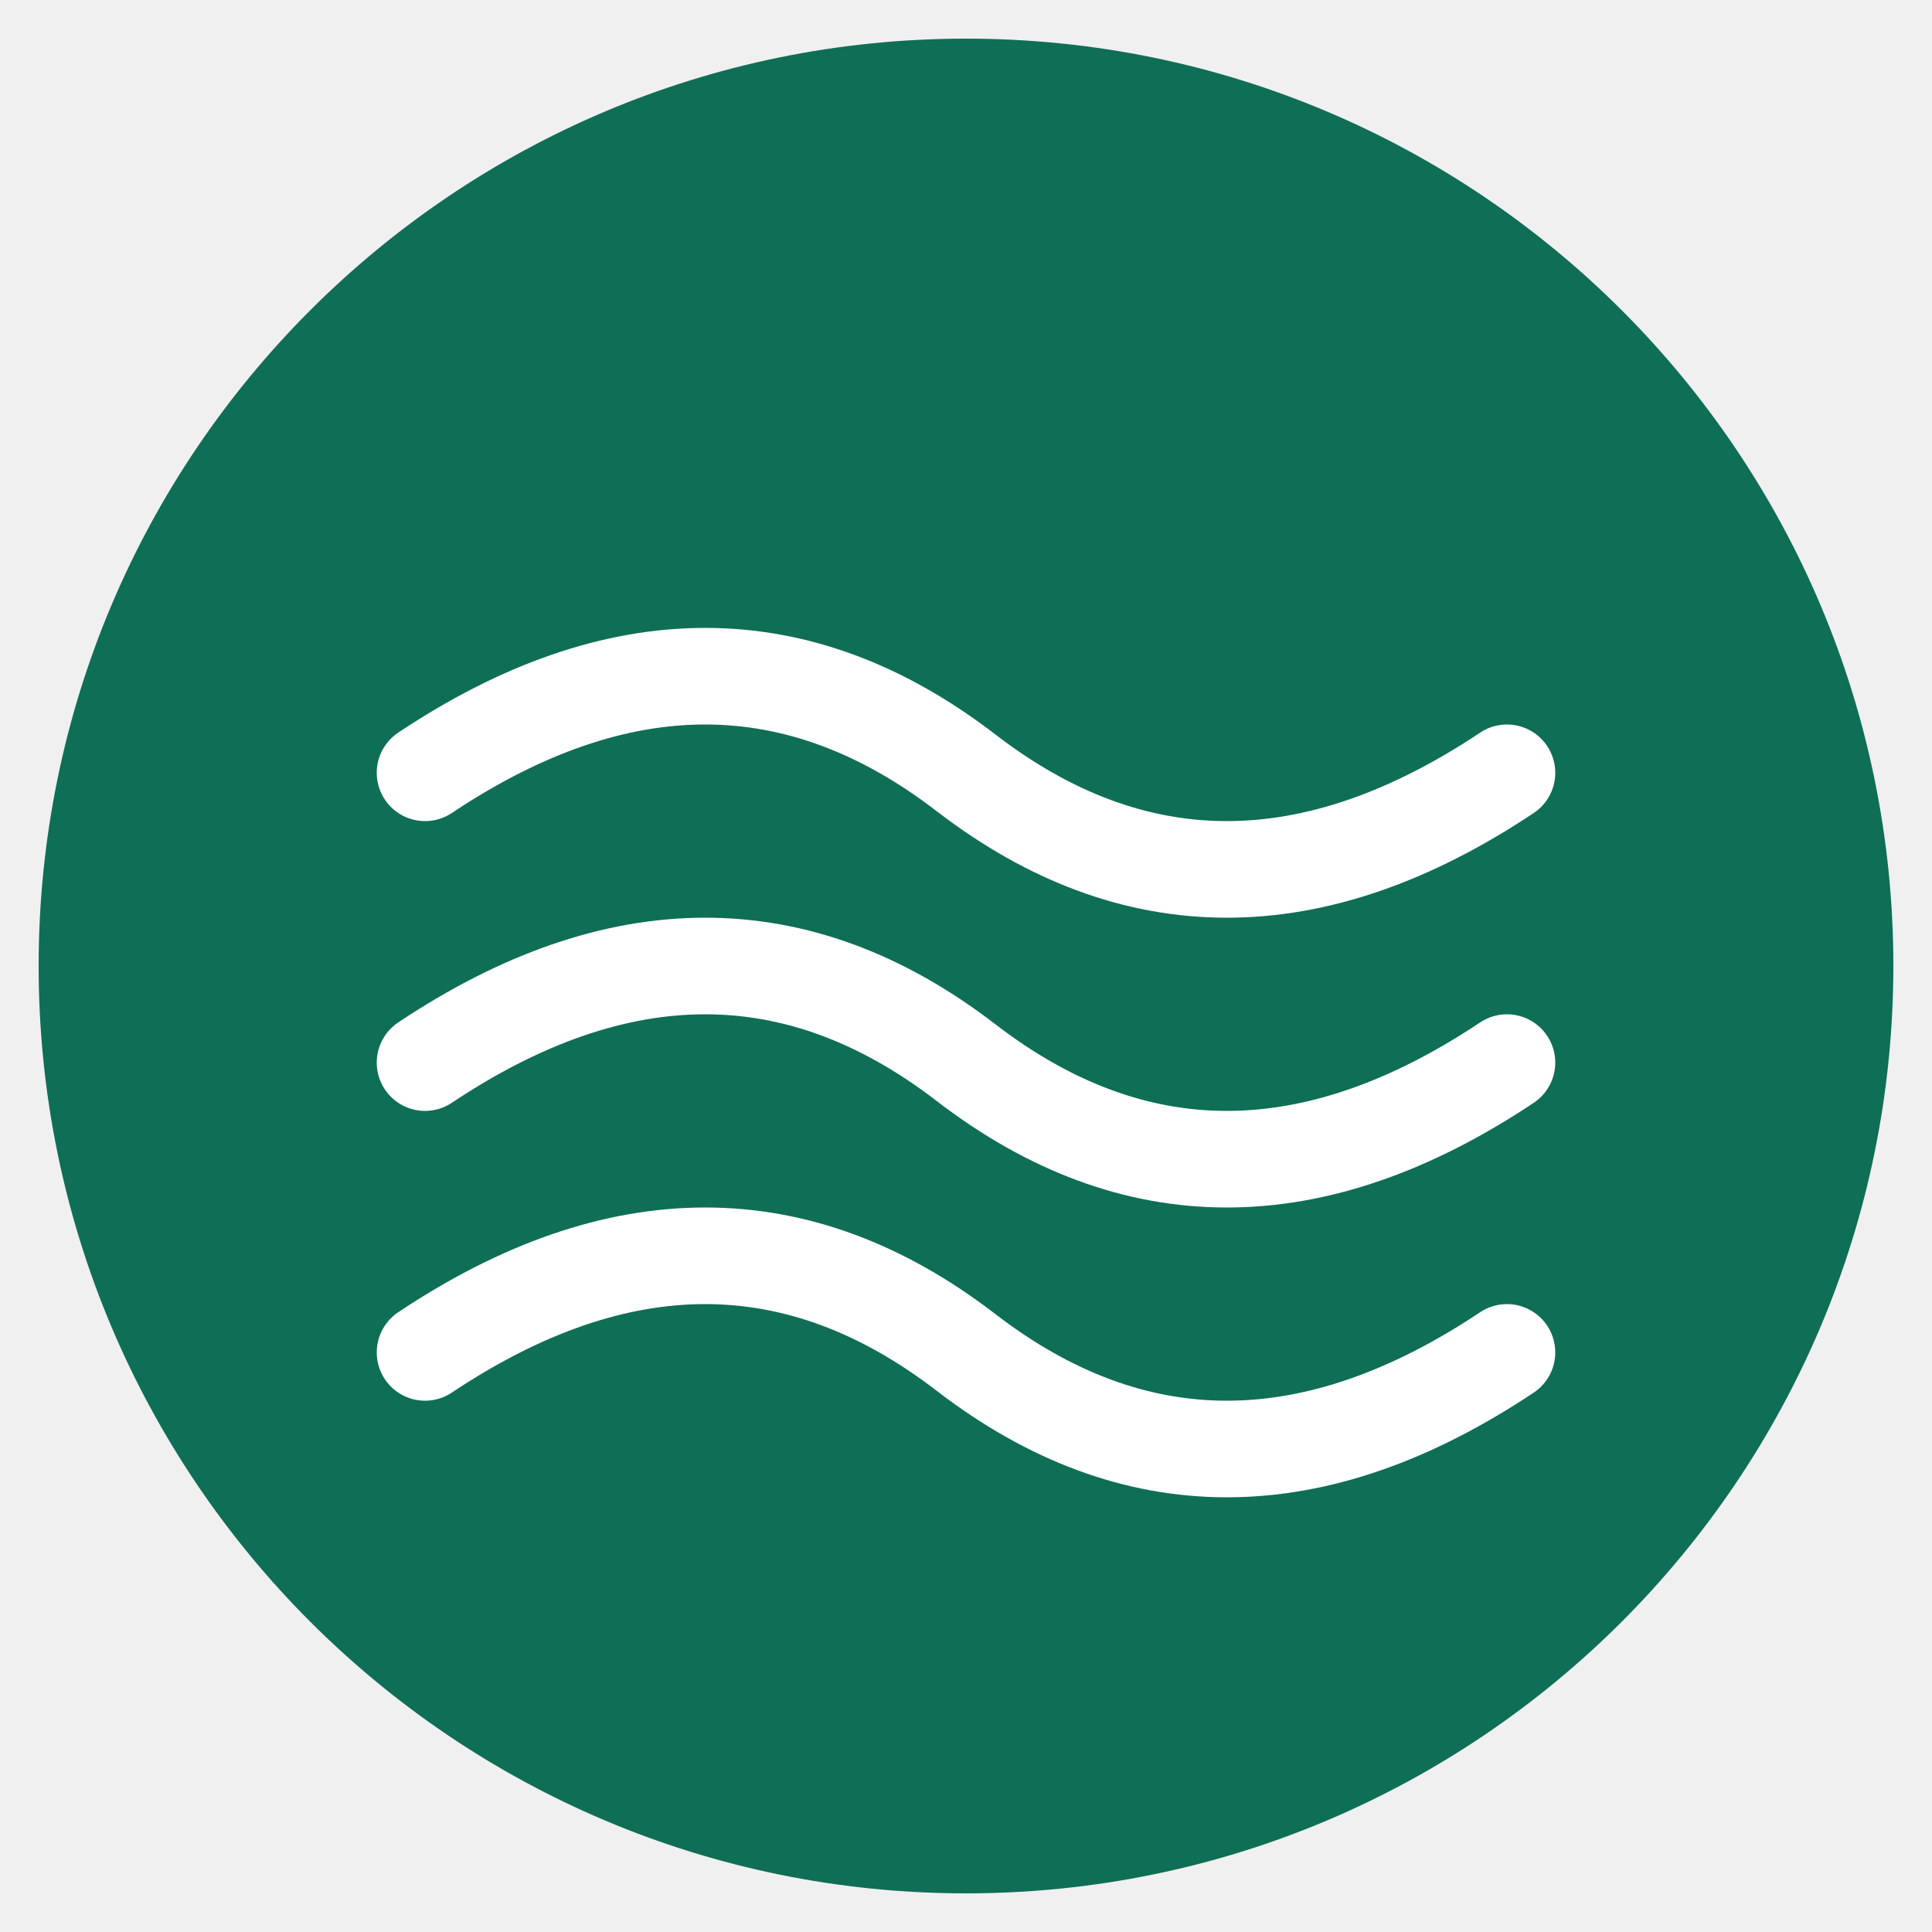
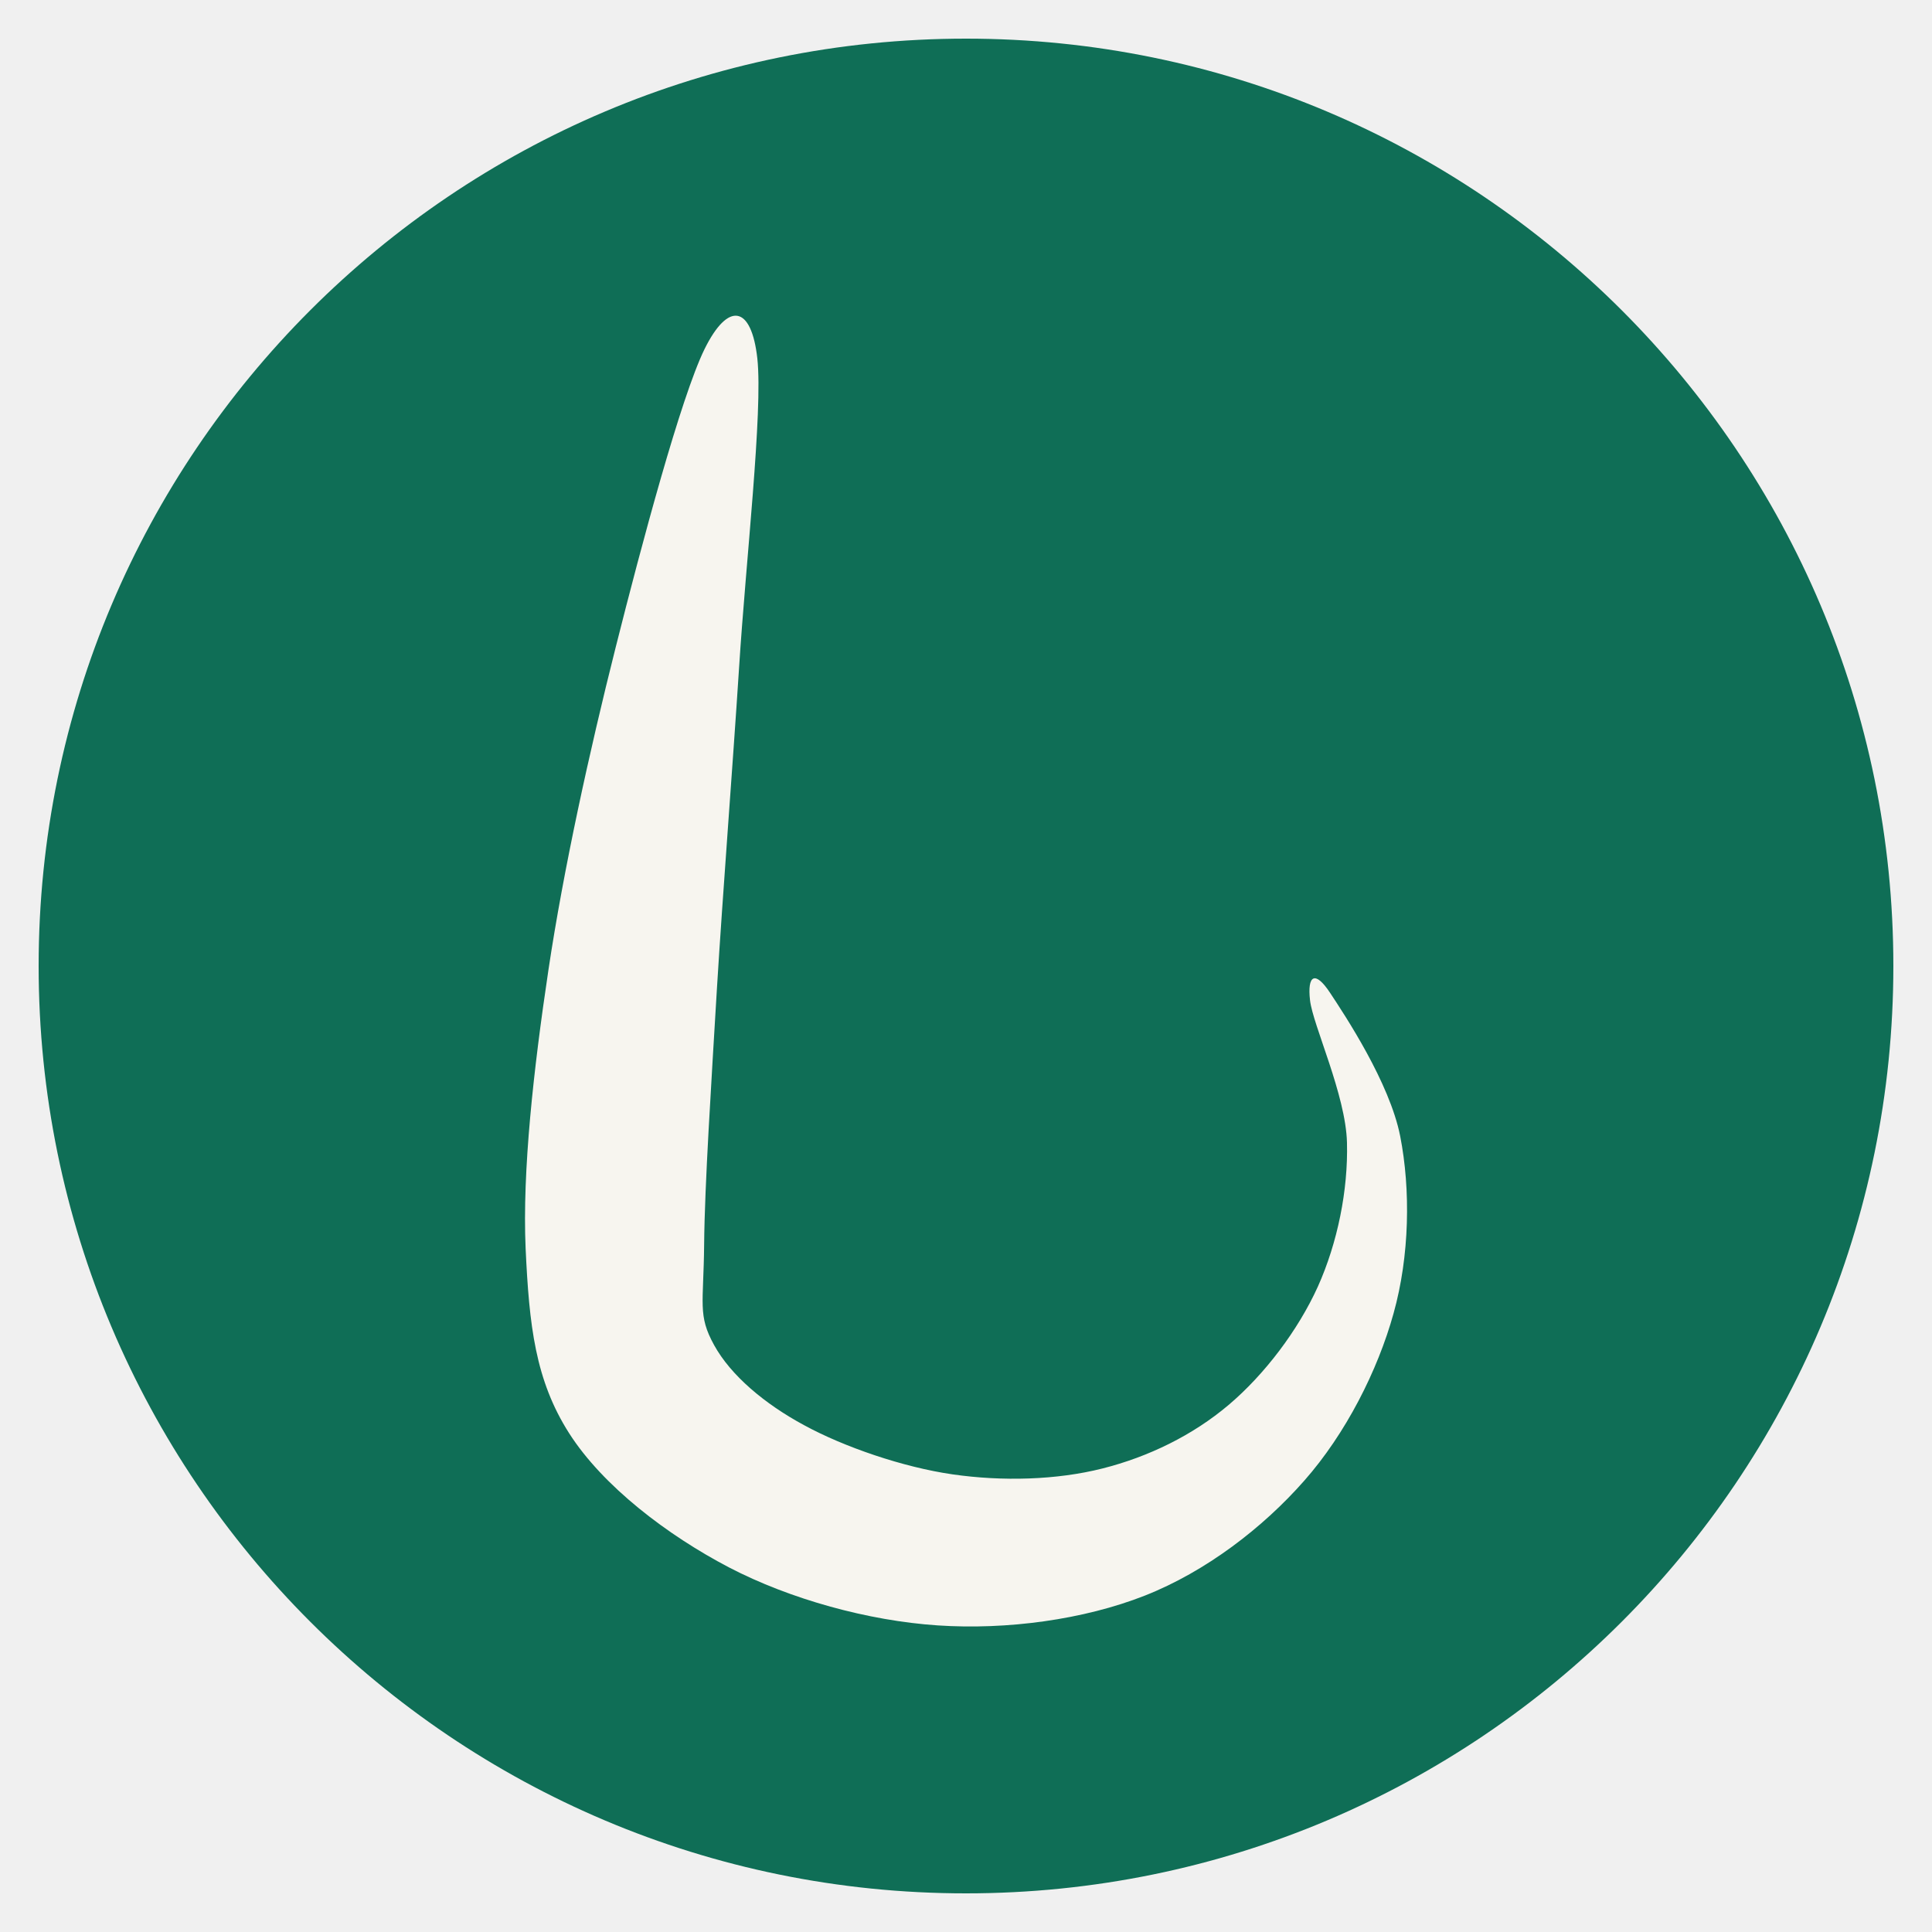
<svg xmlns="http://www.w3.org/2000/svg" viewBox="0 0 100 100">
  <circle cx="50" cy="50" r="48" fill="#0F6E56" />
-   <path d="M22 40 Q37 30 50 40 T78 40" stroke="#FFFFFF" stroke-width="5" fill="none" stroke-linecap="round" />
-   <path d="M22 55 Q37 45 50 55 T78 55" stroke="#FFFFFF" stroke-width="5" fill="none" stroke-linecap="round" />
-   <path d="M22 70 Q37 60 50 70 T78 70" stroke="#FFFFFF" stroke-width="5" fill="none" stroke-linecap="round" />
+   <g transform="translate(-1.9,8.15) scale(0.924)">
+     <path d="M 41.52 10.74 C 40.20 13.44 38.00 21.66 36.54 27.46 C 35.08 33.25 33.62 39.89 32.78 45.50 C 31.94 51.11 31.31 56.78 31.50 61.11 C 31.70 65.44 32.04 68.49 33.94 71.47 C 35.84 74.44 39.45 77.18 42.89 78.98 C 46.33 80.77 50.70 81.97 54.58 82.23 C 58.46 82.49 62.76 81.91 66.19 80.56 C 69.61 79.21 72.80 76.76 75.12 74.12 C 77.44 71.49 79.23 67.96 80.12 64.75 C 81.02 61.53 81.08 57.82 80.49 54.82 C 79.90 51.83 77.40 48.06 76.56 46.79 C 75.72 45.52 75.28 45.81 75.44 47.21 C 75.60 48.61 77.44 52.50 77.51 55.18 C 77.58 57.85 76.98 60.80 75.88 63.25 C 74.77 65.70 72.89 68.18 70.88 69.88 C 68.87 71.58 66.39 72.79 63.81 73.44 C 61.24 74.09 58.21 74.17 55.42 73.77 C 52.64 73.37 49.33 72.23 47.11 71.02 C 44.88 69.82 42.99 68.22 42.06 66.53 C 41.13 64.85 41.47 64.23 41.50 60.89 C 41.53 57.55 41.90 51.89 42.22 46.50 C 42.55 41.11 43.08 34.42 43.46 28.54 C 43.83 22.67 44.80 14.23 44.48 11.26 C 44.15 8.29 42.85 8.04 41.52 10.74 Z" fill="#F7F5EF" />
+   </g>
</svg>
